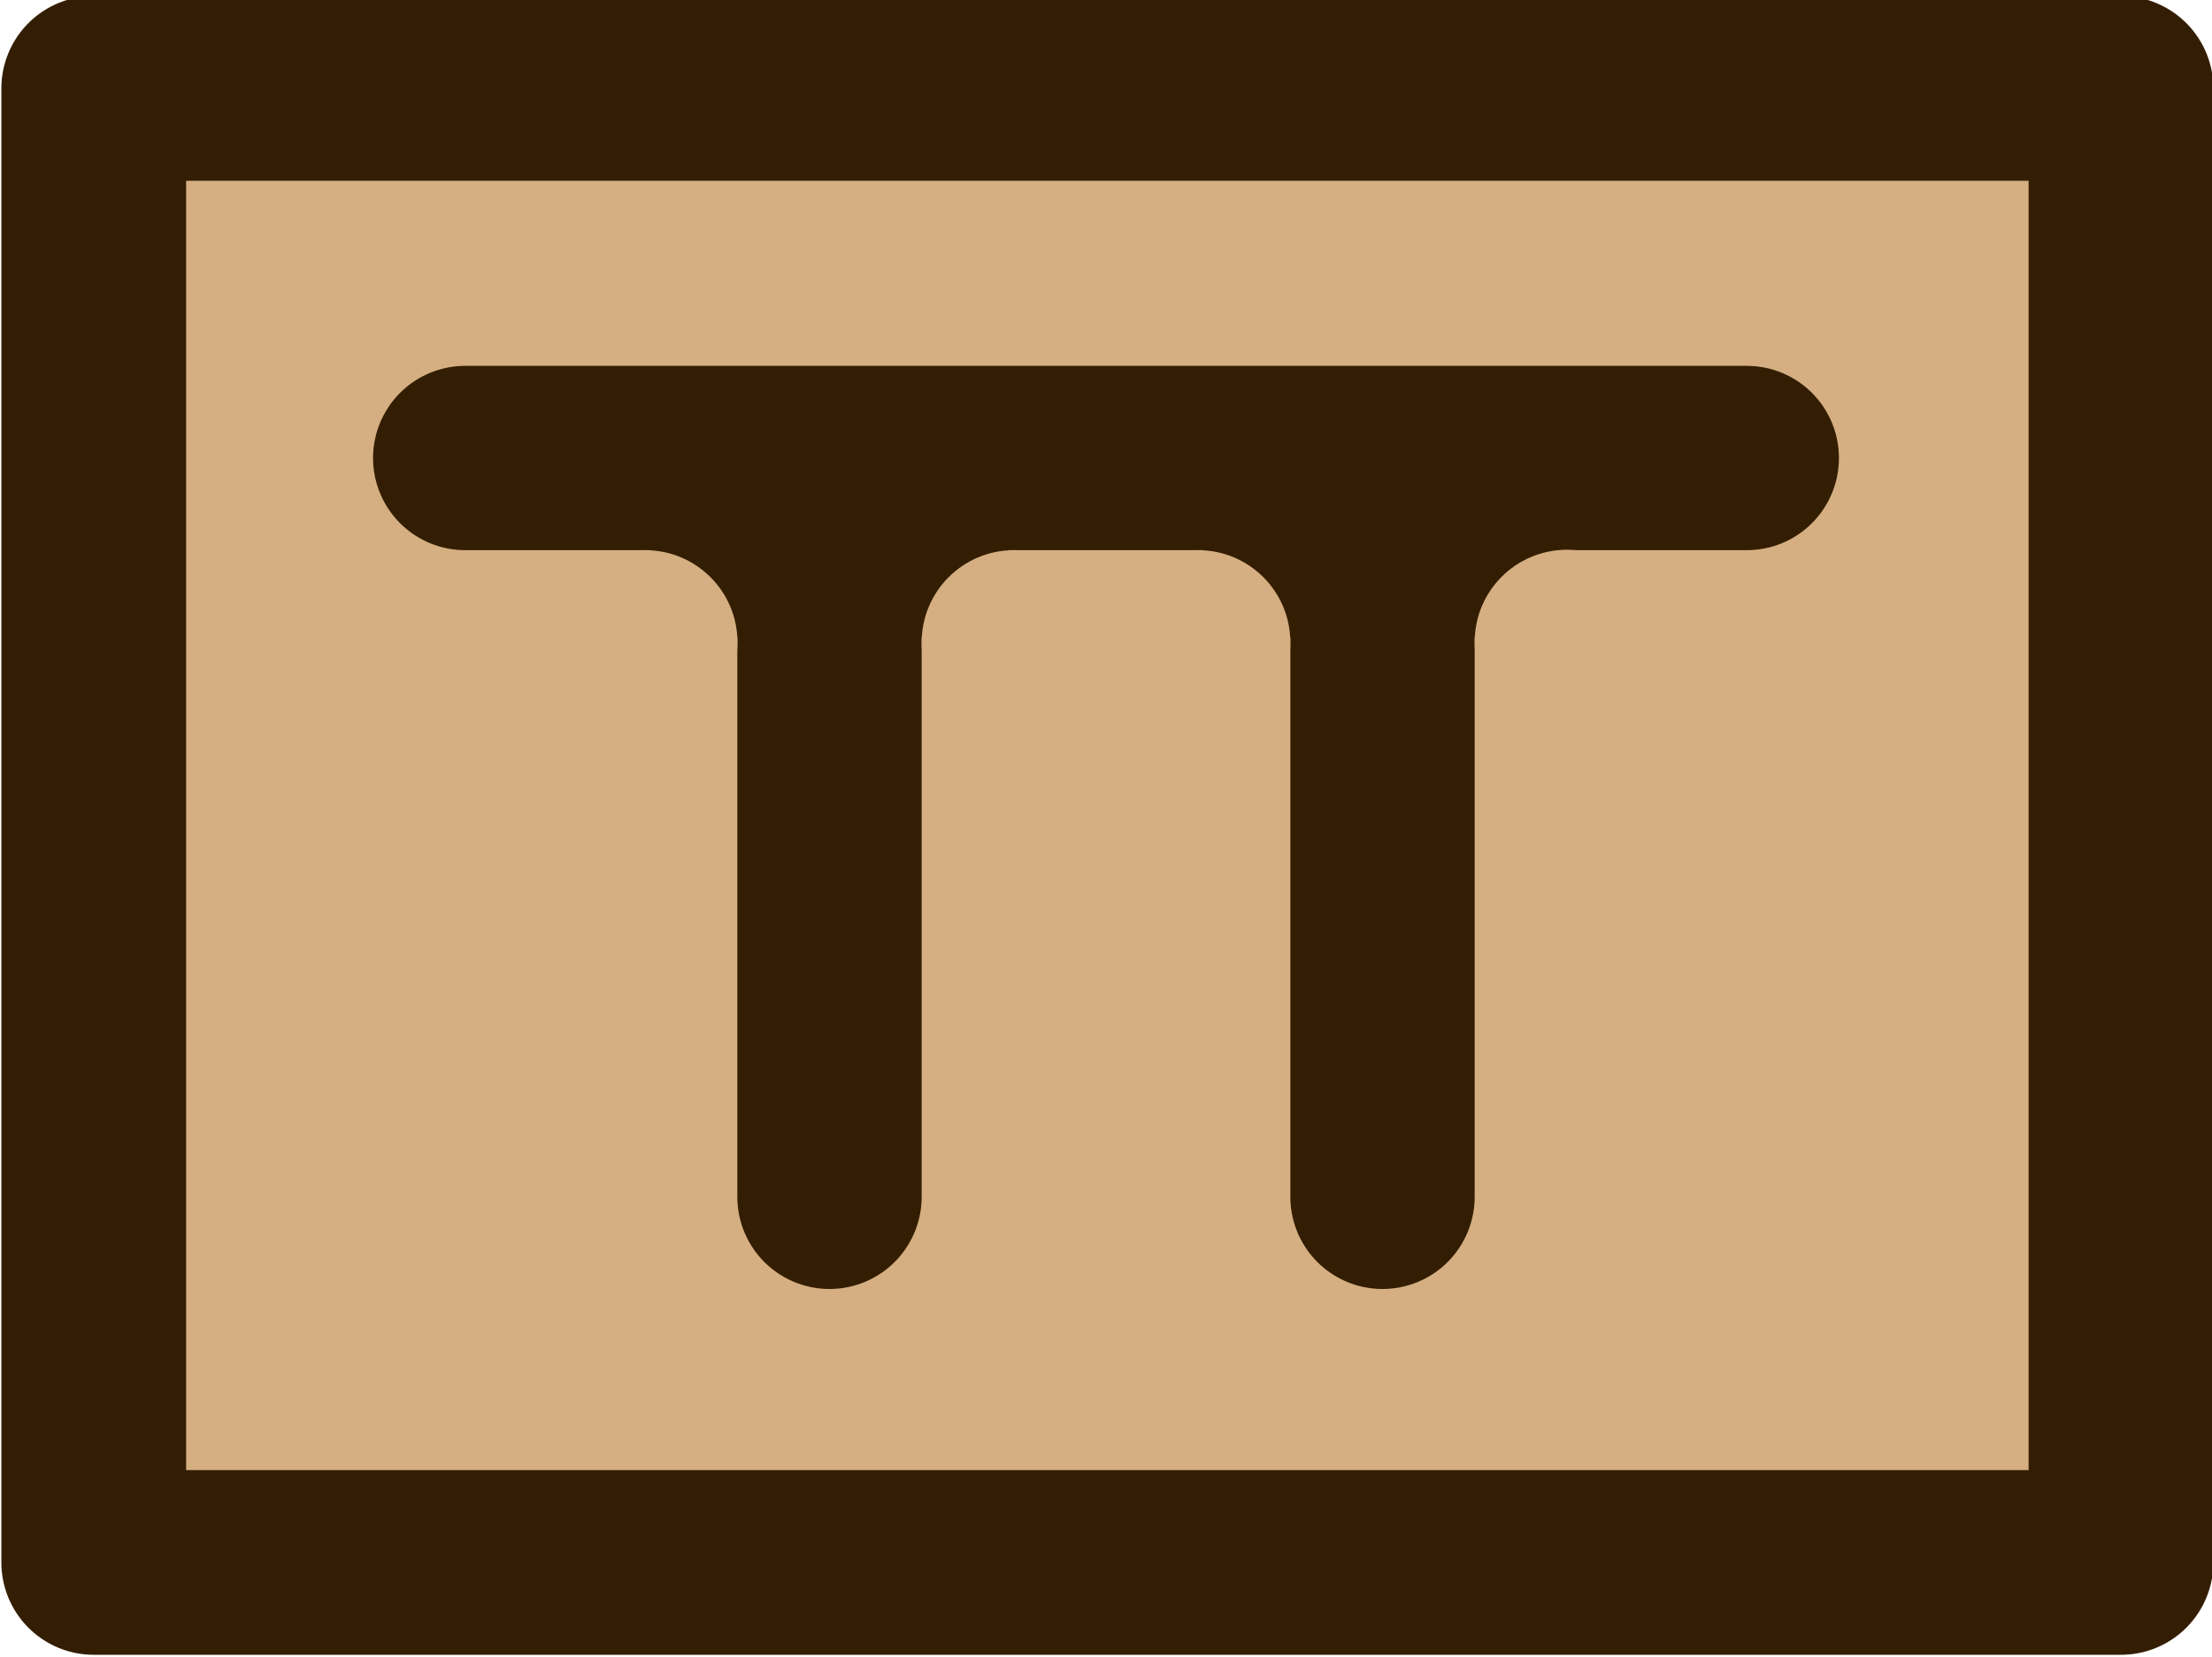
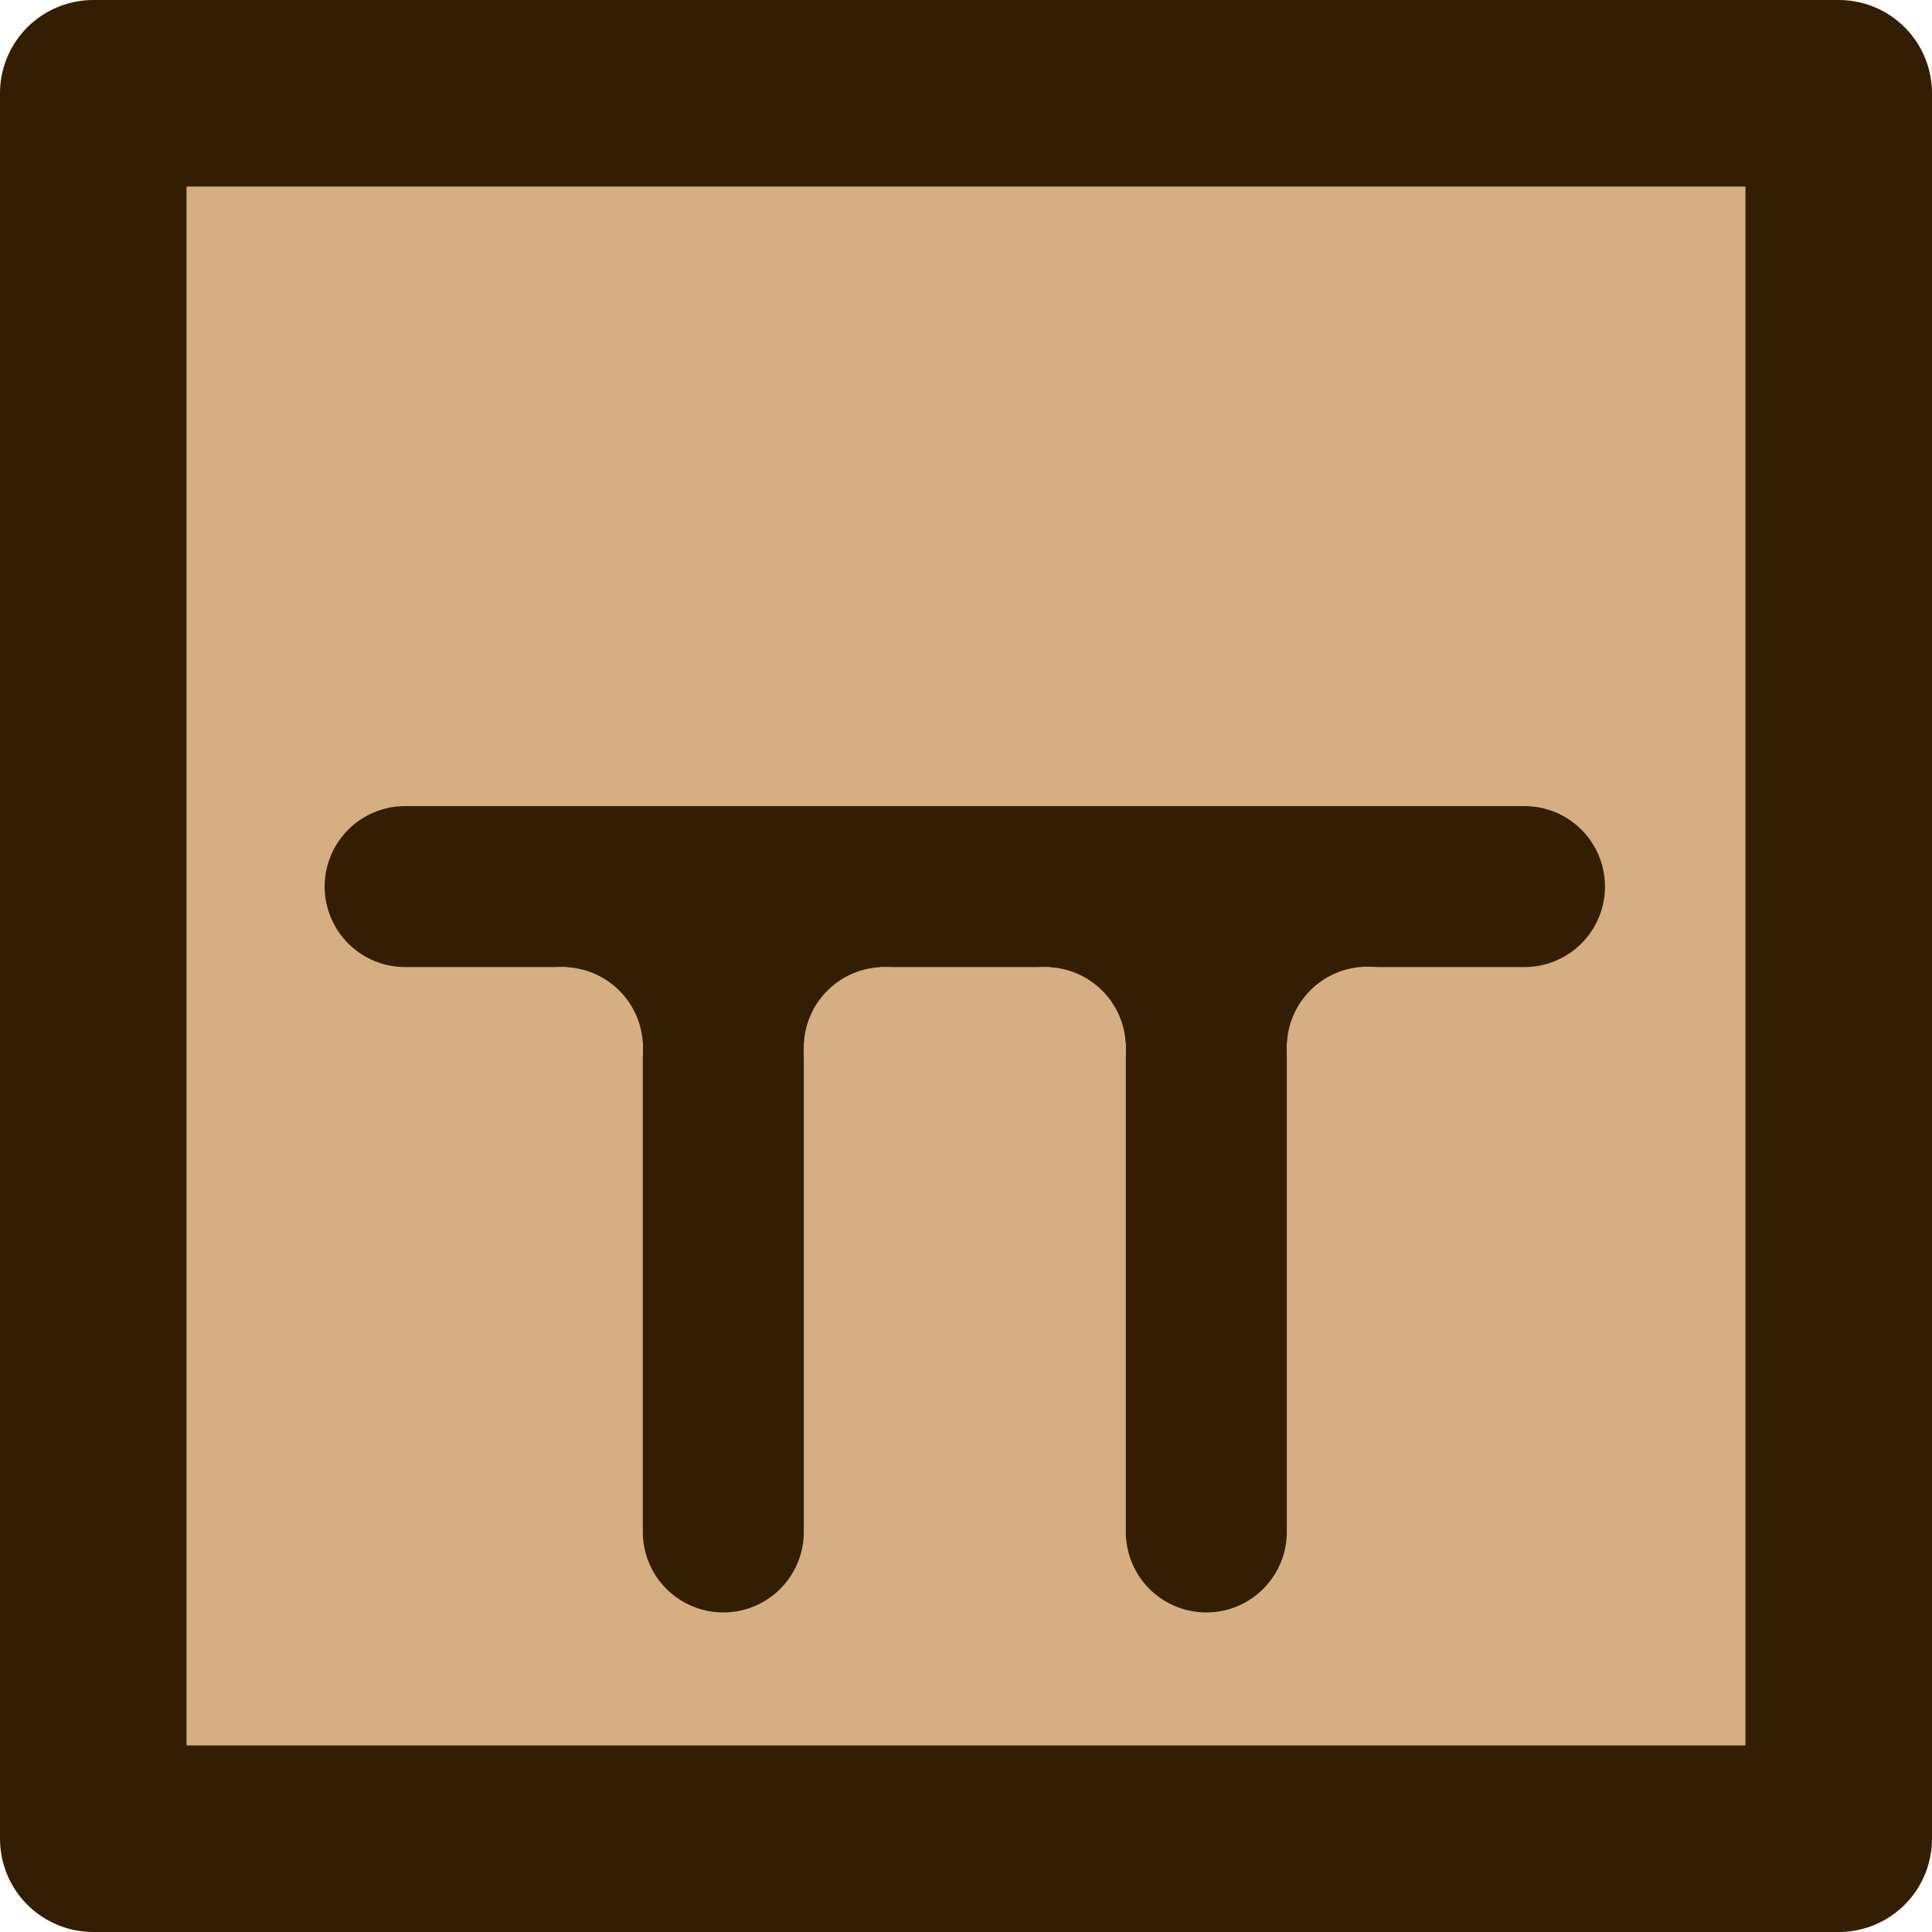
- <svg xmlns="http://www.w3.org/2000/svg" width="240mm" height="179.716mm" viewBox="0 0 850.394 636.791" id="svg2" version="1.1">
-   <defs id="defs4">
-     <marker orient="auto" refY="0" refX="0" id="Arrow1Lstart" style="overflow:visible">
-       <path id="path4424" d="M 0,0 5,-5 -12.5,0 5,5 0,0 Z" style="fill:#000000;fill-opacity:1;fill-rule:evenodd;stroke:#c8a577;stroke-width:1pt;stroke-opacity:1" transform="matrix(0.8,0,0,0.8,10,0)" />
-     </marker>
-   </defs>
-   <g id="layer1" transform="translate(93.63662,-116.4572)">
-     <rect style="fill:#d5af81;fill-opacity:1;stroke:#341e03;stroke-width:71.025;stroke-linecap:round;stroke-linejoin:round;stroke-miterlimit:4;stroke-dasharray:none;stroke-opacity:1" id="rect4700" width="779.369" height="566.77" x="-57.601" y="150.442" />
-     <path style="fill:#c8ab37;fill-rule:evenodd;stroke:#341e03;stroke-width:70.866;stroke-linecap:round;stroke-linejoin:round;stroke-miterlimit:4;stroke-dasharray:none;stroke-opacity:1" d="m 225.257,293.067 0,283.571" id="path3336" />
-     <path style="fill:#c8ab37;fill-rule:evenodd;stroke:#341e03;stroke-width:70.866;stroke-linecap:round;stroke-linejoin:round;stroke-miterlimit:4;stroke-dasharray:none;stroke-opacity:1" d="m 437.863,293.067 0,283.571" id="path3336-3" />
-     <path style="fill:#ffcc00;fill-opacity:1;fill-rule:evenodd;stroke:#341e03;stroke-width:70.866;stroke-linecap:round;stroke-linejoin:round;stroke-miterlimit:4;stroke-dasharray:none;stroke-opacity:1" d="m 577.903,292.566 -492.685,0" id="path3336-6" />
-     <path style="fill:none;fill-rule:evenodd;stroke:#341e03;stroke-width:35.433;stroke-linecap:butt;stroke-linejoin:round;stroke-miterlimit:4;stroke-dasharray:none;stroke-opacity:1" d="m 174.166,326.002 0,35.433" id="path3336-7-5-3" />
-     <circle style="fill:#d5af81;stroke-width:35.433;stroke-linecap:butt;stroke-linejoin:round;stroke-miterlimit:4;stroke-dasharray:none;fill-opacity:1" id="path4260" cx="154.449" cy="363.435" r="35.433" />
-     <path style="fill:none;fill-rule:evenodd;stroke:#341e03;stroke-width:35.433;stroke-linecap:butt;stroke-linejoin:round;stroke-miterlimit:4;stroke-dasharray:none;stroke-opacity:1" d="m 386.71,326.002 0,35.433" id="path3336-7-5-3-9" />
-     <circle style="fill:#d5af81;stroke-width:35.433;stroke-linecap:butt;stroke-linejoin:round;stroke-miterlimit:4;stroke-dasharray:none;fill-opacity:1" id="path4260-1" cx="366.993" cy="363.435" r="35.433" />
-     <path style="fill:none;fill-rule:evenodd;stroke:#341e03;stroke-width:35.433;stroke-linecap:butt;stroke-linejoin:round;stroke-miterlimit:4;stroke-dasharray:none;stroke-opacity:1" d="m 471.3,343.563 35.433,0" id="path3336-7-5-3-0" />
-     <circle style="fill:#d5af81;stroke-width:35.433;stroke-linecap:butt;stroke-linejoin:round;stroke-miterlimit:4;stroke-dasharray:none;fill-opacity:1" id="path4260-9" cx="-363.28" cy="508.733" r="35.433" transform="matrix(0,-1,1,0,0,0)" />
-     <path style="fill:none;fill-rule:evenodd;stroke:#341e03;stroke-width:35.433;stroke-linecap:butt;stroke-linejoin:round;stroke-miterlimit:4;stroke-dasharray:none;stroke-opacity:1" d="m 258.694,343.719 35.433,0" id="path3336-7-5-3-0-6" />
-     <circle style="fill:#d5af81;stroke-width:35.433;stroke-linecap:butt;stroke-linejoin:round;stroke-miterlimit:4;stroke-dasharray:none;fill-opacity:1" id="path4260-9-0" cx="-363.435" cy="296.127" r="35.433" transform="matrix(0,-1,1,0,0,0)" />
+ <svg xmlns="http://www.w3.org/2000/svg" width="240mm" height="240mm" viewBox="0 0 850.394 850.394" id="svg4775" version="1.1">
+   <defs id="defs4777" />
+   <g id="layer1" transform="translate(1042.34,1163.283)">
+     <g id="g4831" transform="translate(0,-1153.305)">
+       <rect y="31.074" x="-1001.288" height="768.29" width="768.29" id="rect4700" style="fill:#d5af81;fill-opacity:1;stroke:#341e03;stroke-width:82.104;stroke-linecap:round;stroke-linejoin:round;stroke-miterlimit:4;stroke-dasharray:none;stroke-opacity:1" />
+       <path id="path3336" d="m -723.968,380.758 0,283.571" style="fill:#c8ab37;fill-rule:evenodd;stroke:#341e03;stroke-width:70.866;stroke-linecap:round;stroke-linejoin:round;stroke-miterlimit:4;stroke-dasharray:none;stroke-opacity:1" />
+       <path id="path3336-3" d="m -511.363,380.758 0,283.571" style="fill:#c8ab37;fill-rule:evenodd;stroke:#341e03;stroke-width:70.866;stroke-linecap:round;stroke-linejoin:round;stroke-miterlimit:4;stroke-dasharray:none;stroke-opacity:1" />
+       <path id="path3336-6" d="m -371.323,380.257 -492.685,0" style="fill:#ffcc00;fill-opacity:1;fill-rule:evenodd;stroke:#341e03;stroke-width:70.866;stroke-linecap:round;stroke-linejoin:round;stroke-miterlimit:4;stroke-dasharray:none;stroke-opacity:1" />
+       <path id="path3336-7-5-3" d="m -775.06,413.694 0,35.433" style="fill:none;fill-rule:evenodd;stroke:#341e03;stroke-width:35.433;stroke-linecap:butt;stroke-linejoin:round;stroke-miterlimit:4;stroke-dasharray:none;stroke-opacity:1" />
+       <circle r="35.433" cy="451.127" cx="-794.777" id="path4260" style="fill:#d5af81;fill-opacity:1;stroke-width:35.433;stroke-linecap:butt;stroke-linejoin:round;stroke-miterlimit:4;stroke-dasharray:none" />
+       <path id="path3336-7-5-3-9" d="m -562.516,413.694 0,35.433" style="fill:none;fill-rule:evenodd;stroke:#341e03;stroke-width:35.433;stroke-linecap:butt;stroke-linejoin:round;stroke-miterlimit:4;stroke-dasharray:none;stroke-opacity:1" />
+       <circle r="35.433" cy="451.127" cx="-582.233" id="path4260-1" style="fill:#d5af81;fill-opacity:1;stroke-width:35.433;stroke-linecap:butt;stroke-linejoin:round;stroke-miterlimit:4;stroke-dasharray:none" />
+       <path id="path3336-7-5-3-0" d="m -477.926,431.255 35.433,0" style="fill:none;fill-rule:evenodd;stroke:#341e03;stroke-width:35.433;stroke-linecap:butt;stroke-linejoin:round;stroke-miterlimit:4;stroke-dasharray:none;stroke-opacity:1" />
+       <circle transform="matrix(0,-1,1,0,0,0)" r="35.433" cy="-440.493" cx="-450.971" id="path4260-9" style="fill:#d5af81;fill-opacity:1;stroke-width:35.433;stroke-linecap:butt;stroke-linejoin:round;stroke-miterlimit:4;stroke-dasharray:none" />
+       <path id="path3336-7-5-3-0-6" d="m -690.532,431.41 35.433,0" style="fill:none;fill-rule:evenodd;stroke:#341e03;stroke-width:35.433;stroke-linecap:butt;stroke-linejoin:round;stroke-miterlimit:4;stroke-dasharray:none;stroke-opacity:1" />
+       <circle transform="matrix(0,-1,1,0,0,0)" r="35.433" cy="-653.099" cx="-451.127" id="path4260-9-0" style="fill:#d5af81;fill-opacity:1;stroke-width:35.433;stroke-linecap:butt;stroke-linejoin:round;stroke-miterlimit:4;stroke-dasharray:none" />
+     </g>
  </g>
</svg>
